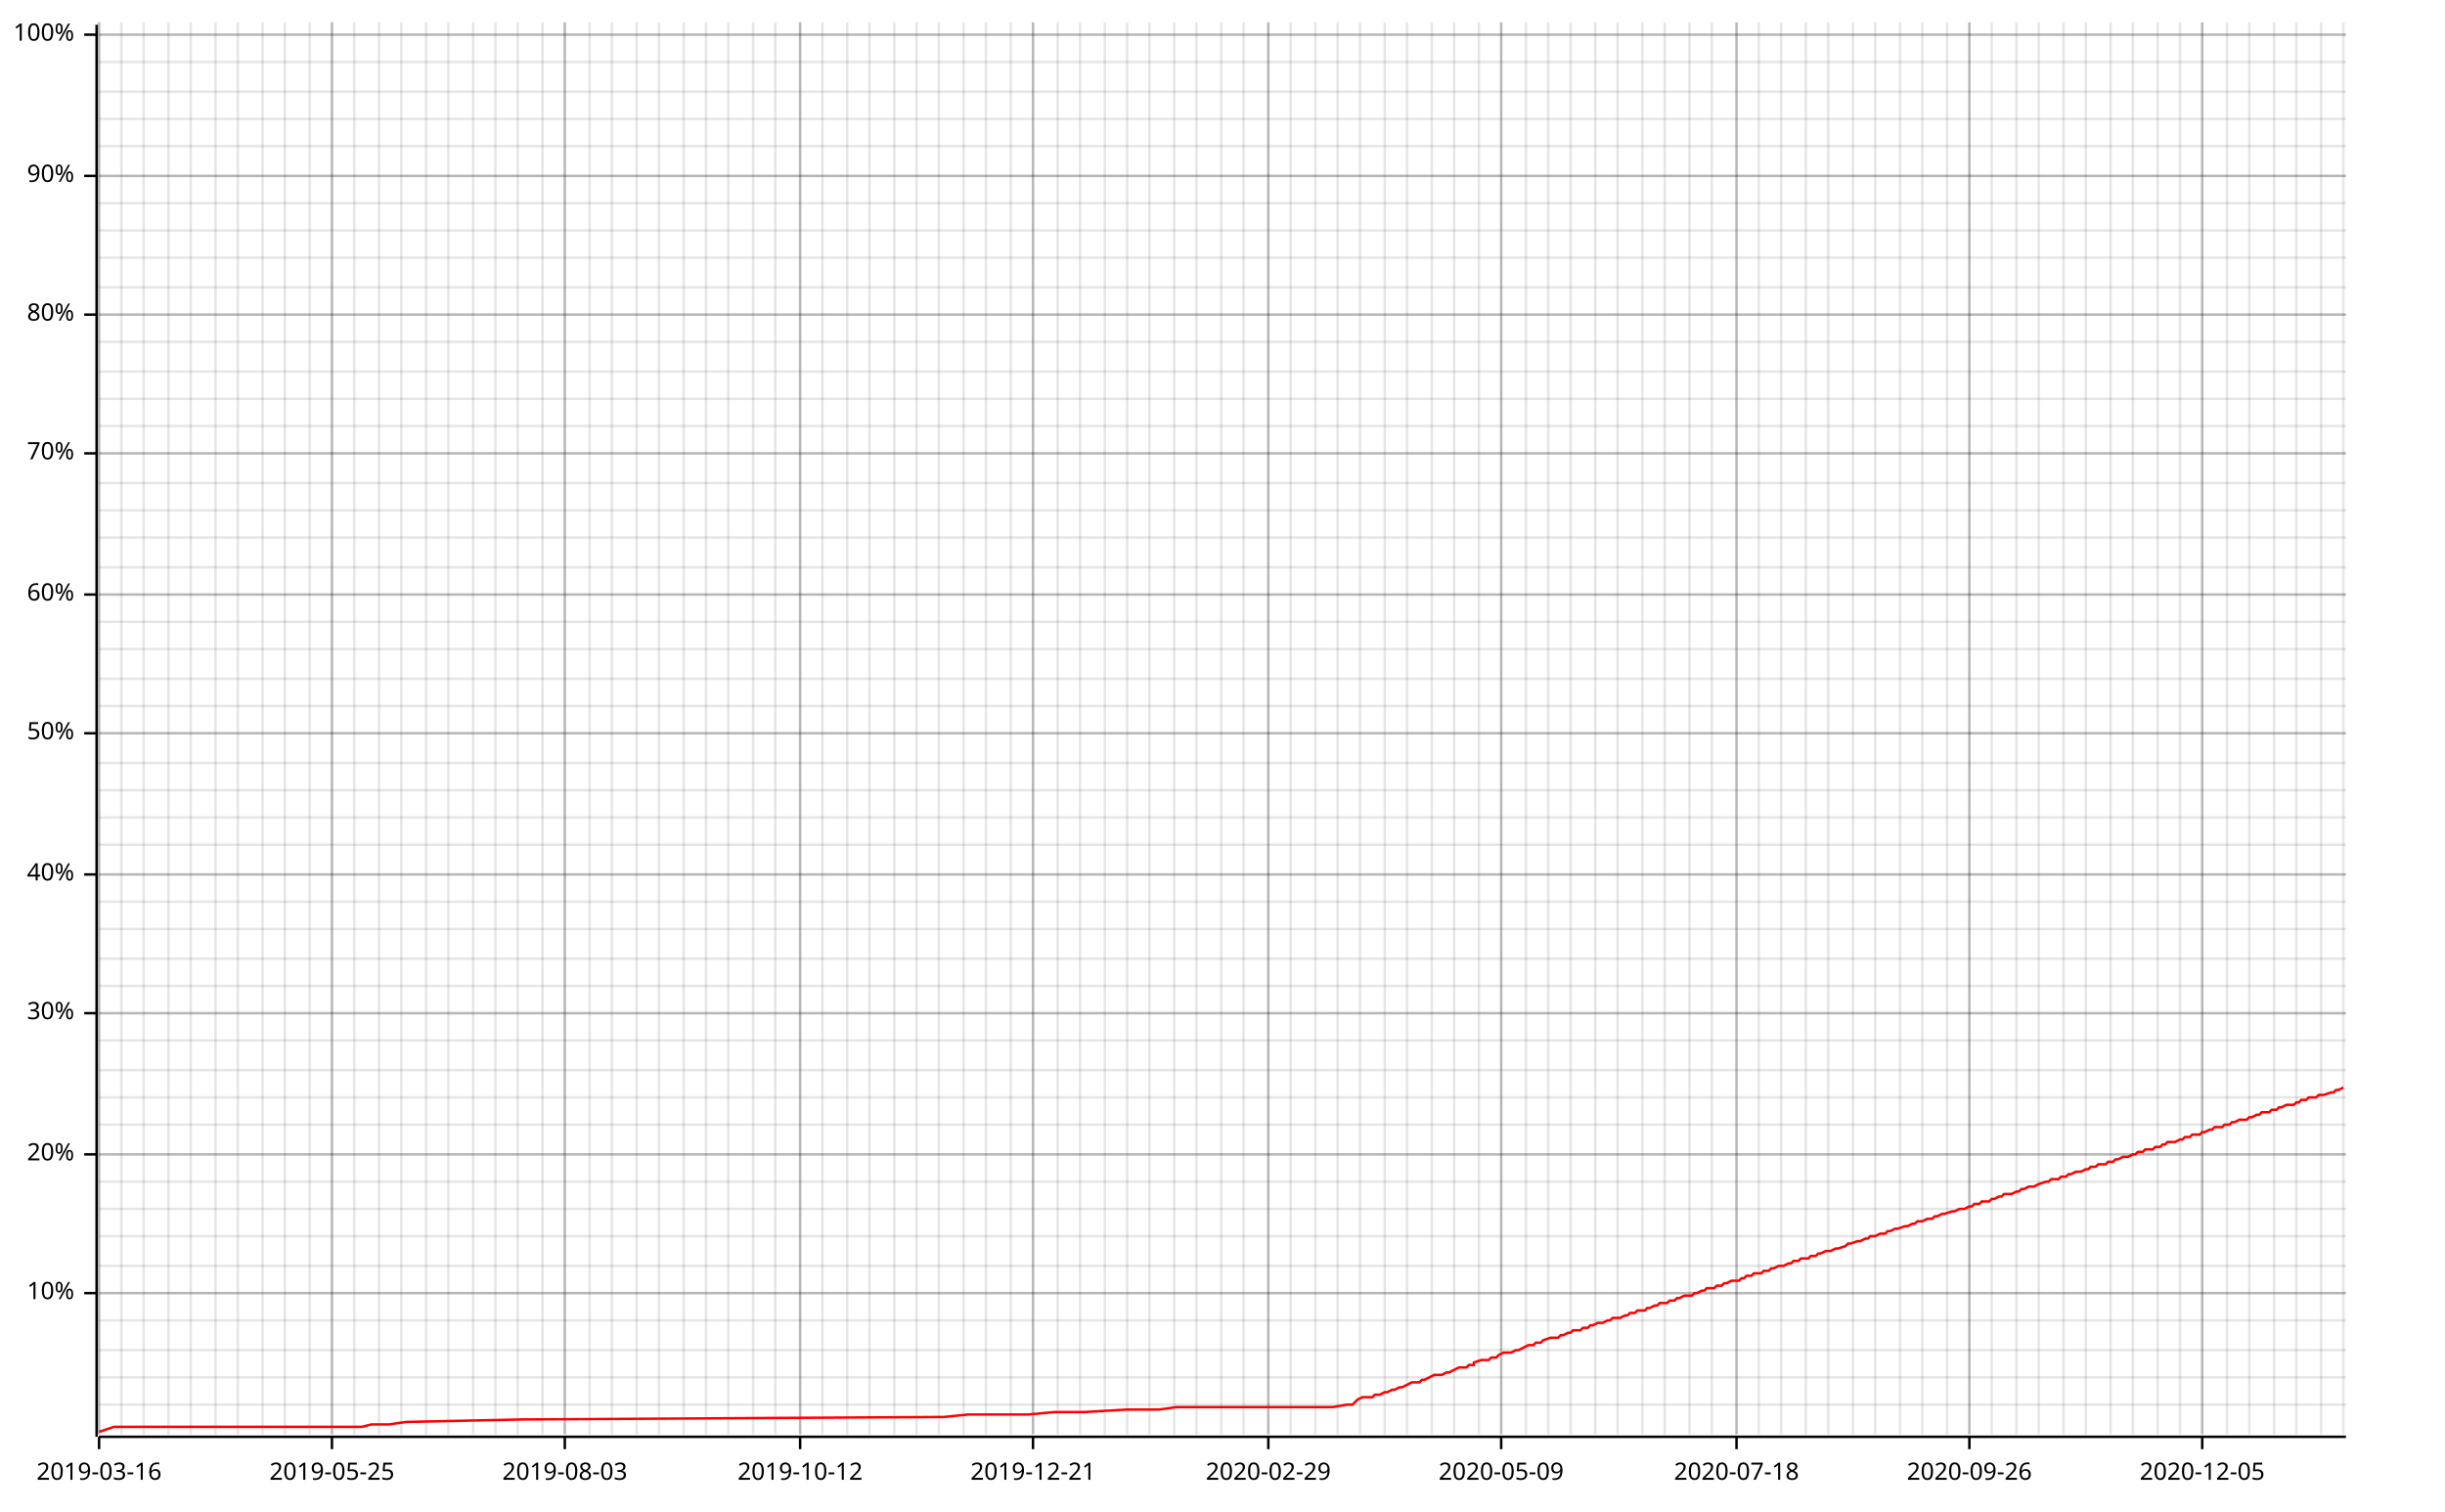
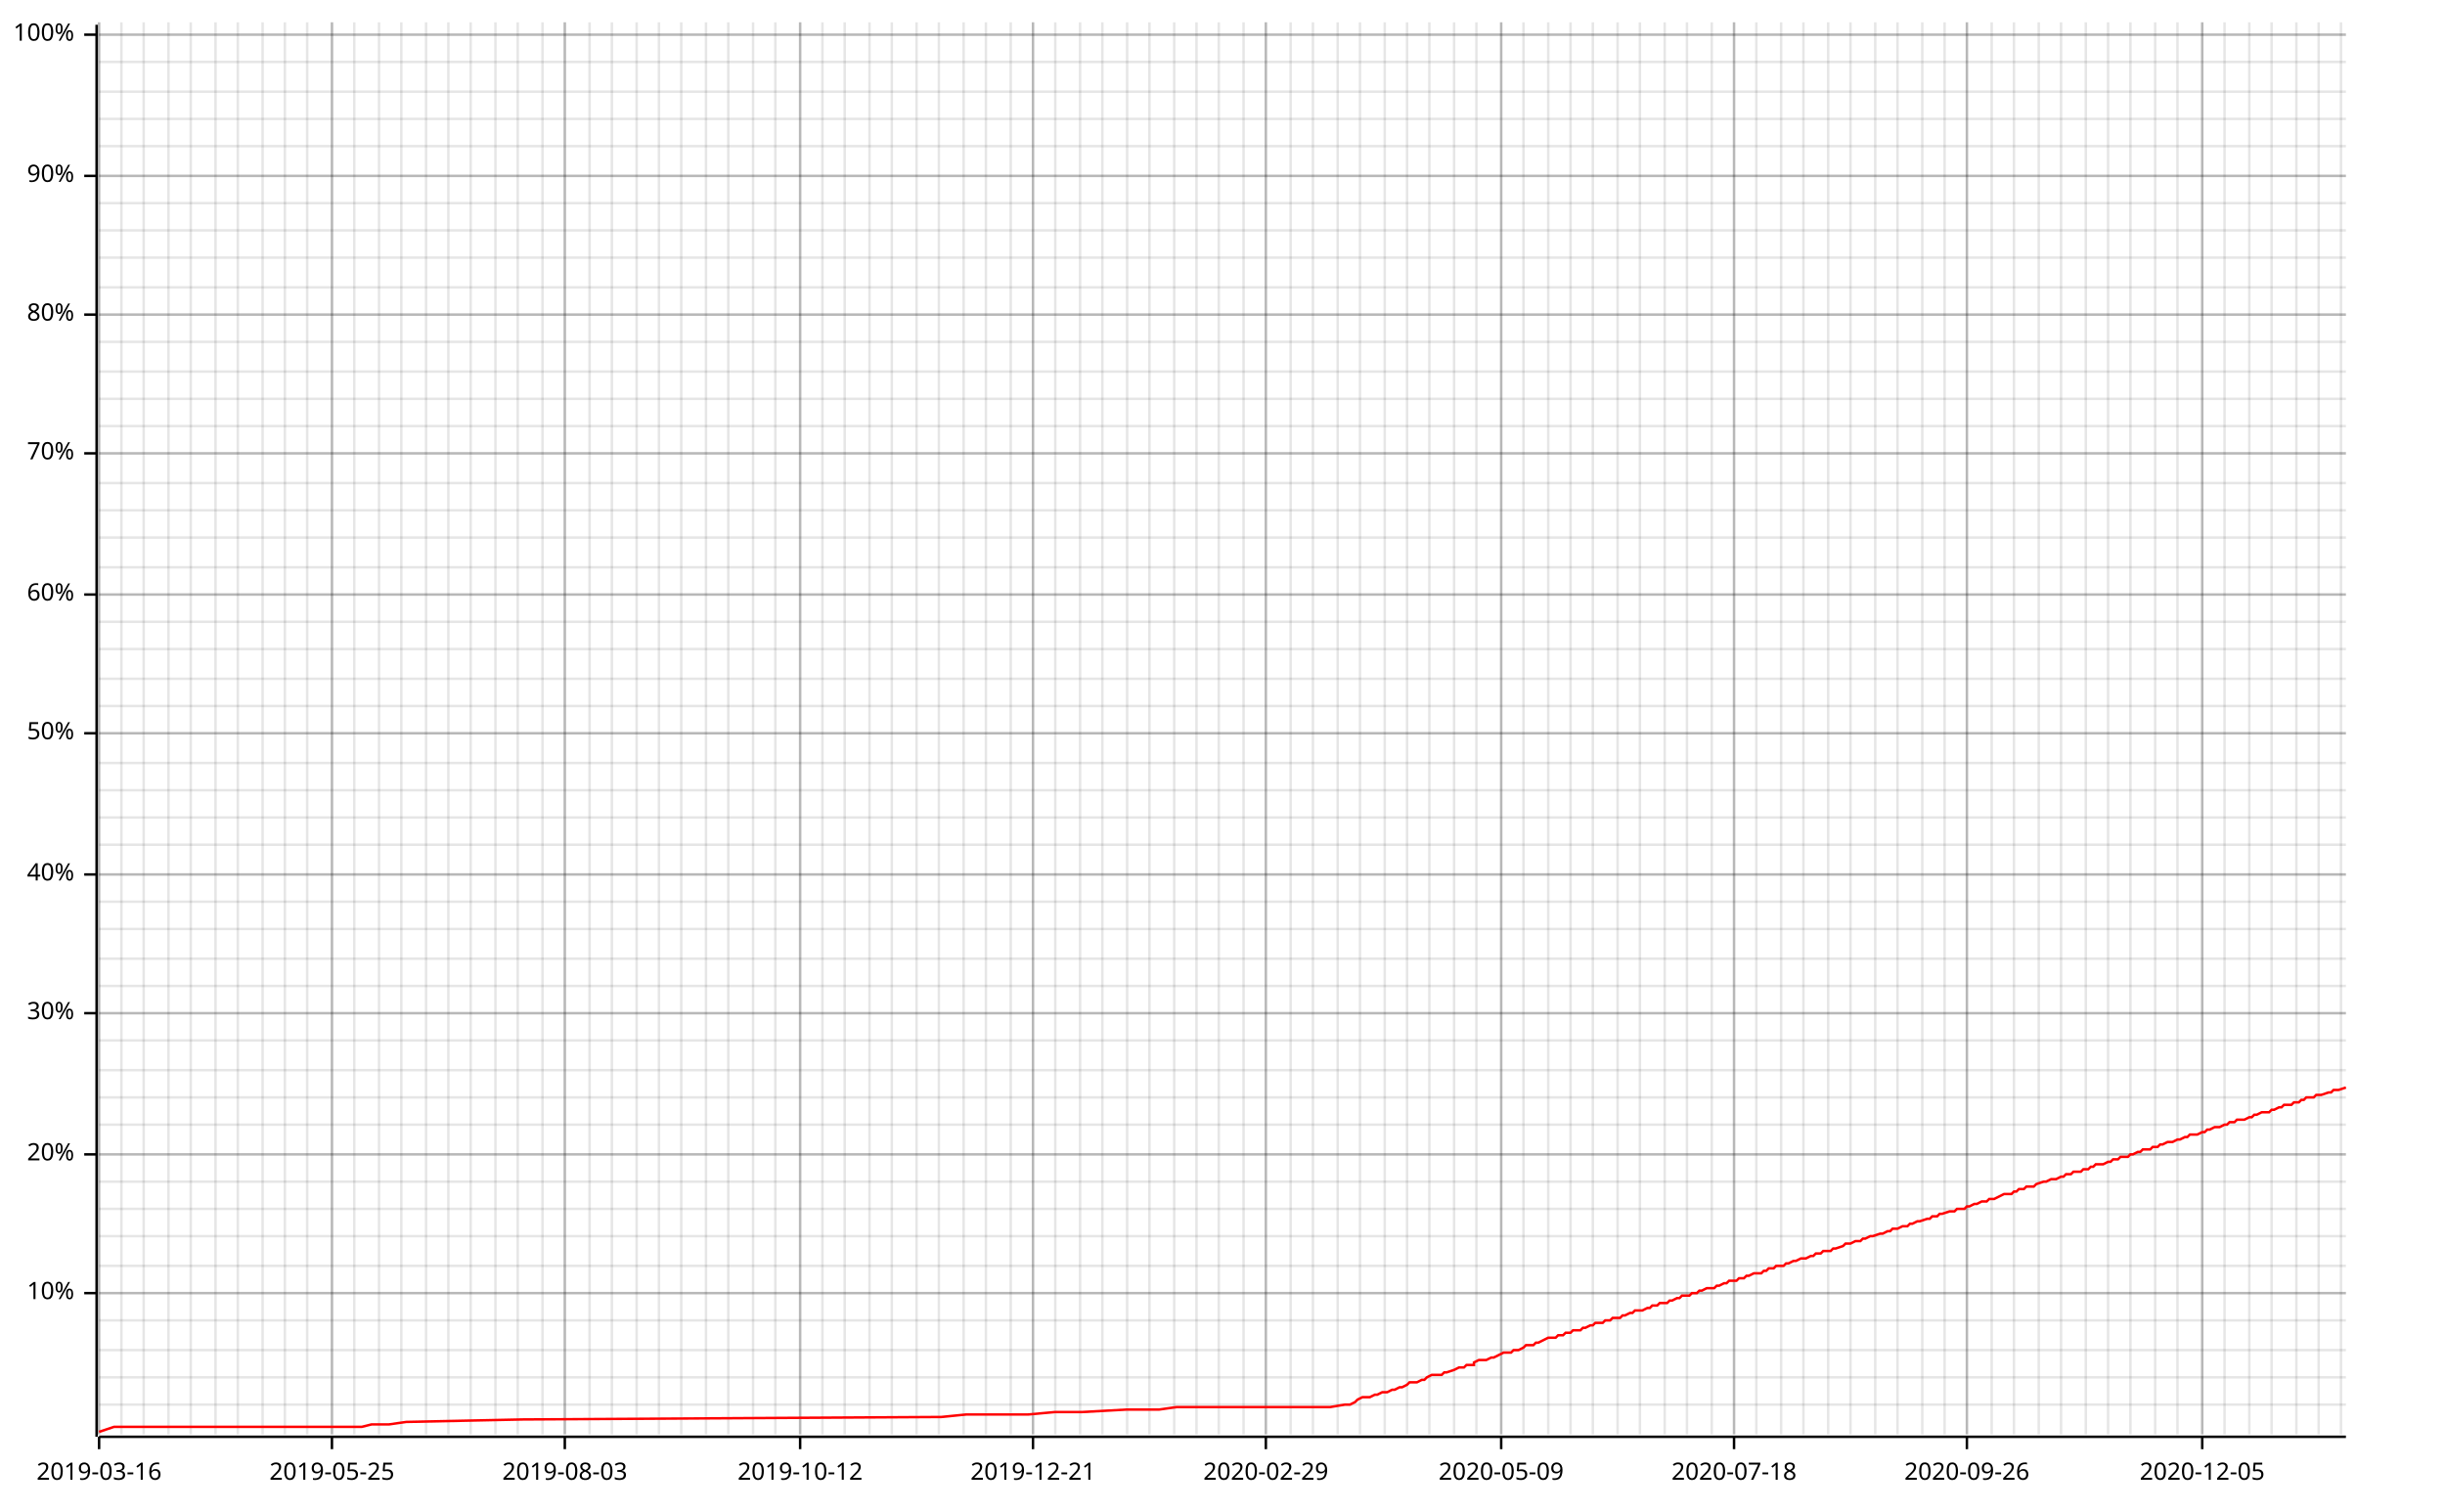
<svg xmlns="http://www.w3.org/2000/svg" width="987" height="610" viewBox="0 0 987 610">
  <line opacity="0.1" stroke="#000000" stroke-width="1" x1="40" y1="579" x2="40" y2="9" />
  <line opacity="0.1" stroke="#000000" stroke-width="1" x1="49" y1="579" x2="49" y2="9" />
  <line opacity="0.1" stroke="#000000" stroke-width="1" x1="58" y1="579" x2="58" y2="9" />
  <line opacity="0.1" stroke="#000000" stroke-width="1" x1="68" y1="579" x2="68" y2="9" />
  <line opacity="0.1" stroke="#000000" stroke-width="1" x1="77" y1="579" x2="77" y2="9" />
  <line opacity="0.1" stroke="#000000" stroke-width="1" x1="87" y1="579" x2="87" y2="9" />
  <line opacity="0.1" stroke="#000000" stroke-width="1" x1="96" y1="579" x2="96" y2="9" />
  <line opacity="0.1" stroke="#000000" stroke-width="1" x1="106" y1="579" x2="106" y2="9" />
  <line opacity="0.1" stroke="#000000" stroke-width="1" x1="115" y1="579" x2="115" y2="9" />
-   <line opacity="0.1" stroke="#000000" stroke-width="1" x1="125" y1="579" x2="125" y2="9" />
+   <line opacity="0.1" stroke="#000000" stroke-width="1" x1="124" y1="579" x2="124" y2="9" />
  <line opacity="0.1" stroke="#000000" stroke-width="1" x1="134" y1="579" x2="134" y2="9" />
  <line opacity="0.1" stroke="#000000" stroke-width="1" x1="143" y1="579" x2="143" y2="9" />
  <line opacity="0.1" stroke="#000000" stroke-width="1" x1="153" y1="579" x2="153" y2="9" />
  <line opacity="0.1" stroke="#000000" stroke-width="1" x1="162" y1="579" x2="162" y2="9" />
  <line opacity="0.1" stroke="#000000" stroke-width="1" x1="172" y1="579" x2="172" y2="9" />
  <line opacity="0.1" stroke="#000000" stroke-width="1" x1="181" y1="579" x2="181" y2="9" />
-   <line opacity="0.1" stroke="#000000" stroke-width="1" x1="191" y1="579" x2="191" y2="9" />
+   <line opacity="0.1" stroke="#000000" stroke-width="1" x1="190" y1="579" x2="190" y2="9" />
  <line opacity="0.1" stroke="#000000" stroke-width="1" x1="200" y1="579" x2="200" y2="9" />
  <line opacity="0.1" stroke="#000000" stroke-width="1" x1="209" y1="579" x2="209" y2="9" />
  <line opacity="0.1" stroke="#000000" stroke-width="1" x1="219" y1="579" x2="219" y2="9" />
  <line opacity="0.1" stroke="#000000" stroke-width="1" x1="228" y1="579" x2="228" y2="9" />
  <line opacity="0.1" stroke="#000000" stroke-width="1" x1="238" y1="579" x2="238" y2="9" />
  <line opacity="0.1" stroke="#000000" stroke-width="1" x1="247" y1="579" x2="247" y2="9" />
  <line opacity="0.1" stroke="#000000" stroke-width="1" x1="257" y1="579" x2="257" y2="9" />
  <line opacity="0.1" stroke="#000000" stroke-width="1" x1="266" y1="579" x2="266" y2="9" />
-   <line opacity="0.1" stroke="#000000" stroke-width="1" x1="276" y1="579" x2="276" y2="9" />
+   <line opacity="0.1" stroke="#000000" stroke-width="1" x1="275" y1="579" x2="275" y2="9" />
  <line opacity="0.1" stroke="#000000" stroke-width="1" x1="285" y1="579" x2="285" y2="9" />
  <line opacity="0.1" stroke="#000000" stroke-width="1" x1="294" y1="579" x2="294" y2="9" />
  <line opacity="0.1" stroke="#000000" stroke-width="1" x1="304" y1="579" x2="304" y2="9" />
  <line opacity="0.1" stroke="#000000" stroke-width="1" x1="313" y1="579" x2="313" y2="9" />
  <line opacity="0.1" stroke="#000000" stroke-width="1" x1="323" y1="579" x2="323" y2="9" />
  <line opacity="0.1" stroke="#000000" stroke-width="1" x1="332" y1="579" x2="332" y2="9" />
-   <line opacity="0.1" stroke="#000000" stroke-width="1" x1="342" y1="579" x2="342" y2="9" />
+   <line opacity="0.1" stroke="#000000" stroke-width="1" x1="341" y1="579" x2="341" y2="9" />
  <line opacity="0.1" stroke="#000000" stroke-width="1" x1="351" y1="579" x2="351" y2="9" />
-   <line opacity="0.1" stroke="#000000" stroke-width="1" x1="361" y1="579" x2="361" y2="9" />
+   <line opacity="0.1" stroke="#000000" stroke-width="1" x1="360" y1="579" x2="360" y2="9" />
  <line opacity="0.1" stroke="#000000" stroke-width="1" x1="370" y1="579" x2="370" y2="9" />
  <line opacity="0.1" stroke="#000000" stroke-width="1" x1="379" y1="579" x2="379" y2="9" />
  <line opacity="0.1" stroke="#000000" stroke-width="1" x1="389" y1="579" x2="389" y2="9" />
  <line opacity="0.1" stroke="#000000" stroke-width="1" x1="398" y1="579" x2="398" y2="9" />
  <line opacity="0.1" stroke="#000000" stroke-width="1" x1="408" y1="579" x2="408" y2="9" />
  <line opacity="0.1" stroke="#000000" stroke-width="1" x1="417" y1="579" x2="417" y2="9" />
-   <line opacity="0.1" stroke="#000000" stroke-width="1" x1="427" y1="579" x2="427" y2="9" />
+   <line opacity="0.1" stroke="#000000" stroke-width="1" x1="426" y1="579" x2="426" y2="9" />
  <line opacity="0.1" stroke="#000000" stroke-width="1" x1="436" y1="579" x2="436" y2="9" />
-   <line opacity="0.1" stroke="#000000" stroke-width="1" x1="446" y1="579" x2="446" y2="9" />
+   <line opacity="0.1" stroke="#000000" stroke-width="1" x1="445" y1="579" x2="445" y2="9" />
  <line opacity="0.1" stroke="#000000" stroke-width="1" x1="455" y1="579" x2="455" y2="9" />
  <line opacity="0.1" stroke="#000000" stroke-width="1" x1="464" y1="579" x2="464" y2="9" />
  <line opacity="0.1" stroke="#000000" stroke-width="1" x1="474" y1="579" x2="474" y2="9" />
  <line opacity="0.1" stroke="#000000" stroke-width="1" x1="483" y1="579" x2="483" y2="9" />
-   <line opacity="0.1" stroke="#000000" stroke-width="1" x1="493" y1="579" x2="493" y2="9" />
+   <line opacity="0.1" stroke="#000000" stroke-width="1" x1="492" y1="579" x2="492" y2="9" />
  <line opacity="0.1" stroke="#000000" stroke-width="1" x1="502" y1="579" x2="502" y2="9" />
-   <line opacity="0.1" stroke="#000000" stroke-width="1" x1="512" y1="579" x2="512" y2="9" />
+   <line opacity="0.1" stroke="#000000" stroke-width="1" x1="511" y1="579" x2="511" y2="9" />
  <line opacity="0.1" stroke="#000000" stroke-width="1" x1="521" y1="579" x2="521" y2="9" />
-   <line opacity="0.1" stroke="#000000" stroke-width="1" x1="531" y1="579" x2="531" y2="9" />
+   <line opacity="0.1" stroke="#000000" stroke-width="1" x1="530" y1="579" x2="530" y2="9" />
  <line opacity="0.1" stroke="#000000" stroke-width="1" x1="540" y1="579" x2="540" y2="9" />
  <line opacity="0.1" stroke="#000000" stroke-width="1" x1="549" y1="579" x2="549" y2="9" />
  <line opacity="0.1" stroke="#000000" stroke-width="1" x1="559" y1="579" x2="559" y2="9" />
  <line opacity="0.1" stroke="#000000" stroke-width="1" x1="568" y1="579" x2="568" y2="9" />
-   <line opacity="0.1" stroke="#000000" stroke-width="1" x1="578" y1="579" x2="578" y2="9" />
+   <line opacity="0.1" stroke="#000000" stroke-width="1" x1="577" y1="579" x2="577" y2="9" />
  <line opacity="0.1" stroke="#000000" stroke-width="1" x1="587" y1="579" x2="587" y2="9" />
-   <line opacity="0.1" stroke="#000000" stroke-width="1" x1="597" y1="579" x2="597" y2="9" />
+   <line opacity="0.1" stroke="#000000" stroke-width="1" x1="596" y1="579" x2="596" y2="9" />
  <line opacity="0.1" stroke="#000000" stroke-width="1" x1="606" y1="579" x2="606" y2="9" />
-   <line opacity="0.1" stroke="#000000" stroke-width="1" x1="616" y1="579" x2="616" y2="9" />
+   <line opacity="0.1" stroke="#000000" stroke-width="1" x1="615" y1="579" x2="615" y2="9" />
  <line opacity="0.1" stroke="#000000" stroke-width="1" x1="625" y1="579" x2="625" y2="9" />
  <line opacity="0.1" stroke="#000000" stroke-width="1" x1="634" y1="579" x2="634" y2="9" />
-   <line opacity="0.1" stroke="#000000" stroke-width="1" x1="644" y1="579" x2="644" y2="9" />
+   <line opacity="0.1" stroke="#000000" stroke-width="1" x1="643" y1="579" x2="643" y2="9" />
  <line opacity="0.1" stroke="#000000" stroke-width="1" x1="653" y1="579" x2="653" y2="9" />
-   <line opacity="0.1" stroke="#000000" stroke-width="1" x1="663" y1="579" x2="663" y2="9" />
+   <line opacity="0.1" stroke="#000000" stroke-width="1" x1="662" y1="579" x2="662" y2="9" />
  <line opacity="0.1" stroke="#000000" stroke-width="1" x1="672" y1="579" x2="672" y2="9" />
-   <line opacity="0.1" stroke="#000000" stroke-width="1" x1="682" y1="579" x2="682" y2="9" />
+   <line opacity="0.1" stroke="#000000" stroke-width="1" x1="681" y1="579" x2="681" y2="9" />
  <line opacity="0.1" stroke="#000000" stroke-width="1" x1="691" y1="579" x2="691" y2="9" />
-   <line opacity="0.1" stroke="#000000" stroke-width="1" x1="701" y1="579" x2="701" y2="9" />
-   <line opacity="0.1" stroke="#000000" stroke-width="1" x1="710" y1="579" x2="710" y2="9" />
+   <line opacity="0.1" stroke="#000000" stroke-width="1" x1="700" y1="579" x2="700" y2="9" />
+   <line opacity="0.1" stroke="#000000" stroke-width="1" x1="709" y1="579" x2="709" y2="9" />
  <line opacity="0.1" stroke="#000000" stroke-width="1" x1="719" y1="579" x2="719" y2="9" />
-   <line opacity="0.1" stroke="#000000" stroke-width="1" x1="729" y1="579" x2="729" y2="9" />
+   <line opacity="0.1" stroke="#000000" stroke-width="1" x1="728" y1="579" x2="728" y2="9" />
  <line opacity="0.1" stroke="#000000" stroke-width="1" x1="738" y1="579" x2="738" y2="9" />
-   <line opacity="0.1" stroke="#000000" stroke-width="1" x1="748" y1="579" x2="748" y2="9" />
+   <line opacity="0.1" stroke="#000000" stroke-width="1" x1="747" y1="579" x2="747" y2="9" />
  <line opacity="0.1" stroke="#000000" stroke-width="1" x1="757" y1="579" x2="757" y2="9" />
-   <line opacity="0.1" stroke="#000000" stroke-width="1" x1="767" y1="579" x2="767" y2="9" />
+   <line opacity="0.1" stroke="#000000" stroke-width="1" x1="766" y1="579" x2="766" y2="9" />
  <line opacity="0.1" stroke="#000000" stroke-width="1" x1="776" y1="579" x2="776" y2="9" />
-   <line opacity="0.1" stroke="#000000" stroke-width="1" x1="786" y1="579" x2="786" y2="9" />
-   <line opacity="0.1" stroke="#000000" stroke-width="1" x1="795" y1="579" x2="795" y2="9" />
+   <line opacity="0.1" stroke="#000000" stroke-width="1" x1="785" y1="579" x2="785" y2="9" />
+   <line opacity="0.1" stroke="#000000" stroke-width="1" x1="794" y1="579" x2="794" y2="9" />
  <line opacity="0.1" stroke="#000000" stroke-width="1" x1="804" y1="579" x2="804" y2="9" />
-   <line opacity="0.1" stroke="#000000" stroke-width="1" x1="814" y1="579" x2="814" y2="9" />
+   <line opacity="0.1" stroke="#000000" stroke-width="1" x1="813" y1="579" x2="813" y2="9" />
  <line opacity="0.1" stroke="#000000" stroke-width="1" x1="823" y1="579" x2="823" y2="9" />
-   <line opacity="0.1" stroke="#000000" stroke-width="1" x1="833" y1="579" x2="833" y2="9" />
+   <line opacity="0.1" stroke="#000000" stroke-width="1" x1="832" y1="579" x2="832" y2="9" />
  <line opacity="0.1" stroke="#000000" stroke-width="1" x1="842" y1="579" x2="842" y2="9" />
-   <line opacity="0.1" stroke="#000000" stroke-width="1" x1="852" y1="579" x2="852" y2="9" />
-   <line opacity="0.1" stroke="#000000" stroke-width="1" x1="861" y1="579" x2="861" y2="9" />
-   <line opacity="0.1" stroke="#000000" stroke-width="1" x1="871" y1="579" x2="871" y2="9" />
-   <line opacity="0.1" stroke="#000000" stroke-width="1" x1="880" y1="579" x2="880" y2="9" />
+   <line opacity="0.1" stroke="#000000" stroke-width="1" x1="851" y1="579" x2="851" y2="9" />
+   <line opacity="0.1" stroke="#000000" stroke-width="1" x1="860" y1="579" x2="860" y2="9" />
+   <line opacity="0.1" stroke="#000000" stroke-width="1" x1="870" y1="579" x2="870" y2="9" />
+   <line opacity="0.1" stroke="#000000" stroke-width="1" x1="879" y1="579" x2="879" y2="9" />
  <line opacity="0.1" stroke="#000000" stroke-width="1" x1="889" y1="579" x2="889" y2="9" />
-   <line opacity="0.1" stroke="#000000" stroke-width="1" x1="899" y1="579" x2="899" y2="9" />
+   <line opacity="0.1" stroke="#000000" stroke-width="1" x1="898" y1="579" x2="898" y2="9" />
  <line opacity="0.1" stroke="#000000" stroke-width="1" x1="908" y1="579" x2="908" y2="9" />
-   <line opacity="0.1" stroke="#000000" stroke-width="1" x1="918" y1="579" x2="918" y2="9" />
+   <line opacity="0.1" stroke="#000000" stroke-width="1" x1="917" y1="579" x2="917" y2="9" />
  <line opacity="0.1" stroke="#000000" stroke-width="1" x1="927" y1="579" x2="927" y2="9" />
-   <line opacity="0.1" stroke="#000000" stroke-width="1" x1="937" y1="579" x2="937" y2="9" />
-   <line opacity="0.1" stroke="#000000" stroke-width="1" x1="946" y1="579" x2="946" y2="9" />
+   <line opacity="0.1" stroke="#000000" stroke-width="1" x1="936" y1="579" x2="936" y2="9" />
+   <line opacity="0.1" stroke="#000000" stroke-width="1" x1="945" y1="579" x2="945" y2="9" />
  <line opacity="0.1" stroke="#000000" stroke-width="1" x1="40" y1="567" x2="947" y2="567" />
  <line opacity="0.1" stroke="#000000" stroke-width="1" x1="40" y1="556" x2="947" y2="556" />
  <line opacity="0.1" stroke="#000000" stroke-width="1" x1="40" y1="545" x2="947" y2="545" />
  <line opacity="0.1" stroke="#000000" stroke-width="1" x1="40" y1="533" x2="947" y2="533" />
  <line opacity="0.1" stroke="#000000" stroke-width="1" x1="40" y1="522" x2="947" y2="522" />
  <line opacity="0.1" stroke="#000000" stroke-width="1" x1="40" y1="511" x2="947" y2="511" />
  <line opacity="0.1" stroke="#000000" stroke-width="1" x1="40" y1="499" x2="947" y2="499" />
  <line opacity="0.1" stroke="#000000" stroke-width="1" x1="40" y1="488" x2="947" y2="488" />
  <line opacity="0.1" stroke="#000000" stroke-width="1" x1="40" y1="477" x2="947" y2="477" />
  <line opacity="0.1" stroke="#000000" stroke-width="1" x1="40" y1="466" x2="947" y2="466" />
  <line opacity="0.1" stroke="#000000" stroke-width="1" x1="40" y1="454" x2="947" y2="454" />
  <line opacity="0.1" stroke="#000000" stroke-width="1" x1="40" y1="443" x2="947" y2="443" />
  <line opacity="0.1" stroke="#000000" stroke-width="1" x1="40" y1="432" x2="947" y2="432" />
  <line opacity="0.1" stroke="#000000" stroke-width="1" x1="40" y1="420" x2="947" y2="420" />
  <line opacity="0.1" stroke="#000000" stroke-width="1" x1="40" y1="409" x2="947" y2="409" />
  <line opacity="0.1" stroke="#000000" stroke-width="1" x1="40" y1="398" x2="947" y2="398" />
  <line opacity="0.1" stroke="#000000" stroke-width="1" x1="40" y1="387" x2="947" y2="387" />
  <line opacity="0.1" stroke="#000000" stroke-width="1" x1="40" y1="375" x2="947" y2="375" />
  <line opacity="0.1" stroke="#000000" stroke-width="1" x1="40" y1="364" x2="947" y2="364" />
  <line opacity="0.1" stroke="#000000" stroke-width="1" x1="40" y1="353" x2="947" y2="353" />
  <line opacity="0.1" stroke="#000000" stroke-width="1" x1="40" y1="341" x2="947" y2="341" />
  <line opacity="0.1" stroke="#000000" stroke-width="1" x1="40" y1="330" x2="947" y2="330" />
  <line opacity="0.1" stroke="#000000" stroke-width="1" x1="40" y1="319" x2="947" y2="319" />
  <line opacity="0.1" stroke="#000000" stroke-width="1" x1="40" y1="308" x2="947" y2="308" />
  <line opacity="0.1" stroke="#000000" stroke-width="1" x1="40" y1="296" x2="947" y2="296" />
  <line opacity="0.1" stroke="#000000" stroke-width="1" x1="40" y1="285" x2="947" y2="285" />
  <line opacity="0.1" stroke="#000000" stroke-width="1" x1="40" y1="274" x2="947" y2="274" />
  <line opacity="0.1" stroke="#000000" stroke-width="1" x1="40" y1="262" x2="947" y2="262" />
  <line opacity="0.1" stroke="#000000" stroke-width="1" x1="40" y1="251" x2="947" y2="251" />
  <line opacity="0.1" stroke="#000000" stroke-width="1" x1="40" y1="240" x2="947" y2="240" />
  <line opacity="0.1" stroke="#000000" stroke-width="1" x1="40" y1="229" x2="947" y2="229" />
  <line opacity="0.1" stroke="#000000" stroke-width="1" x1="40" y1="217" x2="947" y2="217" />
  <line opacity="0.1" stroke="#000000" stroke-width="1" x1="40" y1="206" x2="947" y2="206" />
  <line opacity="0.1" stroke="#000000" stroke-width="1" x1="40" y1="195" x2="947" y2="195" />
  <line opacity="0.1" stroke="#000000" stroke-width="1" x1="40" y1="183" x2="947" y2="183" />
  <line opacity="0.1" stroke="#000000" stroke-width="1" x1="40" y1="172" x2="947" y2="172" />
  <line opacity="0.1" stroke="#000000" stroke-width="1" x1="40" y1="161" x2="947" y2="161" />
  <line opacity="0.1" stroke="#000000" stroke-width="1" x1="40" y1="150" x2="947" y2="150" />
  <line opacity="0.1" stroke="#000000" stroke-width="1" x1="40" y1="138" x2="947" y2="138" />
  <line opacity="0.1" stroke="#000000" stroke-width="1" x1="40" y1="127" x2="947" y2="127" />
  <line opacity="0.1" stroke="#000000" stroke-width="1" x1="40" y1="116" x2="947" y2="116" />
  <line opacity="0.1" stroke="#000000" stroke-width="1" x1="40" y1="104" x2="947" y2="104" />
  <line opacity="0.1" stroke="#000000" stroke-width="1" x1="40" y1="93" x2="947" y2="93" />
  <line opacity="0.1" stroke="#000000" stroke-width="1" x1="40" y1="82" x2="947" y2="82" />
  <line opacity="0.1" stroke="#000000" stroke-width="1" x1="40" y1="71" x2="947" y2="71" />
  <line opacity="0.1" stroke="#000000" stroke-width="1" x1="40" y1="59" x2="947" y2="59" />
  <line opacity="0.1" stroke="#000000" stroke-width="1" x1="40" y1="48" x2="947" y2="48" />
  <line opacity="0.1" stroke="#000000" stroke-width="1" x1="40" y1="37" x2="947" y2="37" />
  <line opacity="0.1" stroke="#000000" stroke-width="1" x1="40" y1="25" x2="947" y2="25" />
  <line opacity="0.1" stroke="#000000" stroke-width="1" x1="40" y1="14" x2="947" y2="14" />
  <line opacity="0.2" stroke="#000000" stroke-width="1" x1="40" y1="579" x2="40" y2="9" />
  <line opacity="0.2" stroke="#000000" stroke-width="1" x1="134" y1="579" x2="134" y2="9" />
  <line opacity="0.2" stroke="#000000" stroke-width="1" x1="228" y1="579" x2="228" y2="9" />
  <line opacity="0.2" stroke="#000000" stroke-width="1" x1="323" y1="579" x2="323" y2="9" />
  <line opacity="0.2" stroke="#000000" stroke-width="1" x1="417" y1="579" x2="417" y2="9" />
-   <line opacity="0.2" stroke="#000000" stroke-width="1" x1="512" y1="579" x2="512" y2="9" />
+   <line opacity="0.2" stroke="#000000" stroke-width="1" x1="511" y1="579" x2="511" y2="9" />
  <line opacity="0.2" stroke="#000000" stroke-width="1" x1="606" y1="579" x2="606" y2="9" />
-   <line opacity="0.2" stroke="#000000" stroke-width="1" x1="701" y1="579" x2="701" y2="9" />
-   <line opacity="0.2" stroke="#000000" stroke-width="1" x1="795" y1="579" x2="795" y2="9" />
+   <line opacity="0.2" stroke="#000000" stroke-width="1" x1="700" y1="579" x2="700" y2="9" />
+   <line opacity="0.2" stroke="#000000" stroke-width="1" x1="794" y1="579" x2="794" y2="9" />
  <line opacity="0.2" stroke="#000000" stroke-width="1" x1="889" y1="579" x2="889" y2="9" />
  <line opacity="0.2" stroke="#000000" stroke-width="1" x1="40" y1="522" x2="947" y2="522" />
  <line opacity="0.2" stroke="#000000" stroke-width="1" x1="40" y1="466" x2="947" y2="466" />
  <line opacity="0.2" stroke="#000000" stroke-width="1" x1="40" y1="409" x2="947" y2="409" />
  <line opacity="0.2" stroke="#000000" stroke-width="1" x1="40" y1="353" x2="947" y2="353" />
  <line opacity="0.2" stroke="#000000" stroke-width="1" x1="40" y1="296" x2="947" y2="296" />
  <line opacity="0.2" stroke="#000000" stroke-width="1" x1="40" y1="240" x2="947" y2="240" />
  <line opacity="0.2" stroke="#000000" stroke-width="1" x1="40" y1="183" x2="947" y2="183" />
  <line opacity="0.2" stroke="#000000" stroke-width="1" x1="40" y1="127" x2="947" y2="127" />
  <line opacity="0.2" stroke="#000000" stroke-width="1" x1="40" y1="71" x2="947" y2="71" />
  <line opacity="0.2" stroke="#000000" stroke-width="1" x1="40" y1="14" x2="947" y2="14" />
  <polyline fill="none" opacity="1" stroke="#000000" stroke-width="1" points="39,10 39,580 " />
  <text x="30" y="522" dy="0.5ex" text-anchor="end" font-family="sans-serif" font-size="9.677" opacity="1" fill="#000000">
10%
</text>
  <polyline fill="none" opacity="1" stroke="#000000" stroke-width="1" points="34,522 39,522 " />
  <text x="30" y="466" dy="0.5ex" text-anchor="end" font-family="sans-serif" font-size="9.677" opacity="1" fill="#000000">
20%
</text>
  <polyline fill="none" opacity="1" stroke="#000000" stroke-width="1" points="34,466 39,466 " />
  <text x="30" y="409" dy="0.5ex" text-anchor="end" font-family="sans-serif" font-size="9.677" opacity="1" fill="#000000">
30%
</text>
  <polyline fill="none" opacity="1" stroke="#000000" stroke-width="1" points="34,409 39,409 " />
  <text x="30" y="353" dy="0.5ex" text-anchor="end" font-family="sans-serif" font-size="9.677" opacity="1" fill="#000000">
40%
</text>
  <polyline fill="none" opacity="1" stroke="#000000" stroke-width="1" points="34,353 39,353 " />
  <text x="30" y="296" dy="0.5ex" text-anchor="end" font-family="sans-serif" font-size="9.677" opacity="1" fill="#000000">
50%
</text>
  <polyline fill="none" opacity="1" stroke="#000000" stroke-width="1" points="34,296 39,296 " />
  <text x="30" y="240" dy="0.5ex" text-anchor="end" font-family="sans-serif" font-size="9.677" opacity="1" fill="#000000">
60%
</text>
  <polyline fill="none" opacity="1" stroke="#000000" stroke-width="1" points="34,240 39,240 " />
  <text x="30" y="183" dy="0.5ex" text-anchor="end" font-family="sans-serif" font-size="9.677" opacity="1" fill="#000000">
70%
</text>
  <polyline fill="none" opacity="1" stroke="#000000" stroke-width="1" points="34,183 39,183 " />
  <text x="30" y="127" dy="0.5ex" text-anchor="end" font-family="sans-serif" font-size="9.677" opacity="1" fill="#000000">
80%
</text>
  <polyline fill="none" opacity="1" stroke="#000000" stroke-width="1" points="34,127 39,127 " />
  <text x="30" y="71" dy="0.5ex" text-anchor="end" font-family="sans-serif" font-size="9.677" opacity="1" fill="#000000">
90%
</text>
  <polyline fill="none" opacity="1" stroke="#000000" stroke-width="1" points="34,71 39,71 " />
  <text x="30" y="14" dy="0.5ex" text-anchor="end" font-family="sans-serif" font-size="9.677" opacity="1" fill="#000000">
100%
</text>
  <polyline fill="none" opacity="1" stroke="#000000" stroke-width="1" points="34,14 39,14 " />
  <polyline fill="none" opacity="1" stroke="#000000" stroke-width="1" points="40,580 947,580 " />
  <text x="40" y="590" dy="0.76em" text-anchor="middle" font-family="sans-serif" font-size="9.677" opacity="1" fill="#000000">
2019-03-16
</text>
  <polyline fill="none" opacity="1" stroke="#000000" stroke-width="1" points="40,580 40,585 " />
  <text x="134" y="590" dy="0.76em" text-anchor="middle" font-family="sans-serif" font-size="9.677" opacity="1" fill="#000000">
2019-05-25
</text>
  <polyline fill="none" opacity="1" stroke="#000000" stroke-width="1" points="134,580 134,585 " />
  <text x="228" y="590" dy="0.76em" text-anchor="middle" font-family="sans-serif" font-size="9.677" opacity="1" fill="#000000">
2019-08-03
</text>
  <polyline fill="none" opacity="1" stroke="#000000" stroke-width="1" points="228,580 228,585 " />
  <text x="323" y="590" dy="0.76em" text-anchor="middle" font-family="sans-serif" font-size="9.677" opacity="1" fill="#000000">
2019-10-12
</text>
  <polyline fill="none" opacity="1" stroke="#000000" stroke-width="1" points="323,580 323,585 " />
  <text x="417" y="590" dy="0.76em" text-anchor="middle" font-family="sans-serif" font-size="9.677" opacity="1" fill="#000000">
2019-12-21
</text>
  <polyline fill="none" opacity="1" stroke="#000000" stroke-width="1" points="417,580 417,585 " />
-   <text x="512" y="590" dy="0.76em" text-anchor="middle" font-family="sans-serif" font-size="9.677" opacity="1" fill="#000000">
+   <text x="511" y="590" dy="0.76em" text-anchor="middle" font-family="sans-serif" font-size="9.677" opacity="1" fill="#000000">
2020-02-29
</text>
-   <polyline fill="none" opacity="1" stroke="#000000" stroke-width="1" points="512,580 512,585 " />
+   <polyline fill="none" opacity="1" stroke="#000000" stroke-width="1" points="511,580 511,585 " />
  <text x="606" y="590" dy="0.76em" text-anchor="middle" font-family="sans-serif" font-size="9.677" opacity="1" fill="#000000">
2020-05-09
</text>
  <polyline fill="none" opacity="1" stroke="#000000" stroke-width="1" points="606,580 606,585 " />
-   <text x="701" y="590" dy="0.76em" text-anchor="middle" font-family="sans-serif" font-size="9.677" opacity="1" fill="#000000">
+   <text x="700" y="590" dy="0.76em" text-anchor="middle" font-family="sans-serif" font-size="9.677" opacity="1" fill="#000000">
2020-07-18
</text>
-   <polyline fill="none" opacity="1" stroke="#000000" stroke-width="1" points="701,580 701,585 " />
-   <text x="795" y="590" dy="0.76em" text-anchor="middle" font-family="sans-serif" font-size="9.677" opacity="1" fill="#000000">
+   <polyline fill="none" opacity="1" stroke="#000000" stroke-width="1" points="700,580 700,585 " />
+   <text x="794" y="590" dy="0.76em" text-anchor="middle" font-family="sans-serif" font-size="9.677" opacity="1" fill="#000000">
2020-09-26
</text>
-   <polyline fill="none" opacity="1" stroke="#000000" stroke-width="1" points="795,580 795,585 " />
+   <polyline fill="none" opacity="1" stroke="#000000" stroke-width="1" points="794,580 794,585 " />
  <text x="889" y="590" dy="0.76em" text-anchor="middle" font-family="sans-serif" font-size="9.677" opacity="1" fill="#000000">
2020-12-05
</text>
  <polyline fill="none" opacity="1" stroke="#000000" stroke-width="1" points="889,580 889,585 " />
-   <polyline fill="none" opacity="1" stroke="#FF0000" stroke-width="1" points="40,578 40,578 46,576 47,576 146,576 150,575 151,575 155,575 157,575 164,574 211,573 211,573 381,572 391,571 415,571 426,570 437,570 438,570 455,569 468,569 475,568 535,568 536,568 538,568 544,567 545,567 546,567 547,566 548,565 550,564 553,564 554,564 555,563 557,563 559,562 560,562 562,561 563,561 565,560 566,560 568,559 570,558 570,558 571,558 573,558 574,557 575,557 577,556 579,555 581,555 582,555 584,554 585,554 587,553 587,553 589,552 590,552 592,552 593,551 595,551 595,550 598,549 599,549 601,549 602,548 604,548 605,547 607,546 609,546 610,546 612,545 613,545 615,544 617,543 618,543 619,543 620,542 622,542 623,541 626,540 627,540 629,540 630,539 631,539 633,538 634,538 635,537 637,537 638,537 639,536 641,536 642,535 643,535 645,534 647,534 649,533 650,533 651,532 653,532 654,532 656,531 657,531 658,530 660,530 661,529 663,529 664,529 665,528 666,528 668,527 669,527 670,526 672,526 673,526 674,525 676,525 677,524 678,524 680,523 681,523 683,523 684,522 685,522 687,521 688,521 689,520 691,520 692,520 693,519 695,519 696,518 697,518 699,517 700,517 702,517 703,516 704,516 705,515 707,515 708,514 710,514 711,514 712,513 714,513 715,512 716,512 718,511 719,511 720,511 722,510 723,510 724,509 726,509 727,508 729,508 730,508 731,507 733,507 734,506 735,506 737,505 738,505 739,505 741,504 742,504 745,503 746,502 747,502 750,501 751,501 753,500 754,500 755,499 757,499 759,498 761,498 762,497 763,497 765,496 766,496 769,495 770,495 772,494 773,494 774,493 776,493 778,492 780,492 781,491 782,491 784,490 785,490 788,489 789,489 791,488 792,488 793,488 795,487 796,487 797,486 799,486 800,485 803,485 804,484 805,484 807,483 808,483 809,482 811,482 812,482 814,481 815,481 816,480 817,480 819,479 820,479 821,479 823,478 826,477 827,477 828,476 830,476 831,476 832,475 834,475 835,474 836,474 838,473 839,473 840,473 842,472 843,472 844,471 846,471 847,470 848,470 850,470 851,469 853,469 854,468 855,468 857,467 858,467 859,467 861,466 862,466 863,465 865,465 866,464 867,464 869,464 870,463 872,463 873,462 874,462 875,461 877,461 878,461 880,460 881,460 882,459 884,459 885,458 886,458 888,458 889,457 890,457 892,456 893,456 894,455 896,455 897,455 898,454 900,454 901,453 902,453 904,452 905,452 907,452 908,451 909,451 911,450 912,450 913,449 915,449 916,449 917,448 919,448 920,447 921,447 923,446 924,446 926,446 927,445 928,445 929,444 931,444 932,443 933,443 935,443 936,442 938,442 941,441 942,441 943,440 944,440 946,439 " />
+   <polyline fill="none" opacity="1" stroke="#FF0000" stroke-width="1" points="40,578 40,578 46,576 47,576 146,576 150,575 151,575 154,575 157,575 164,574 211,573 211,573 380,572 390,571 415,571 426,570 437,570 437,570 455,569 468,569 475,568 534,568 536,568 537,568 543,567 545,567 545,567 547,566 548,565 550,564 552,564 553,564 555,563 556,563 558,562 560,562 562,561 563,561 565,560 566,560 568,559 569,558 570,558 571,558 572,558 574,557 575,557 576,556 578,555 580,555 582,555 583,554 584,554 587,553 587,553 589,552 590,552 591,552 592,551 595,551 595,550 597,549 599,549 600,549 602,548 603,548 605,547 607,546 609,546 610,546 611,545 613,545 615,544 616,543 617,543 619,543 620,542 621,542 623,541 625,540 627,540 628,540 629,539 631,539 632,538 634,538 635,537 636,537 638,537 639,536 640,536 642,535 643,535 644,534 647,534 648,533 650,533 651,532 652,532 654,532 655,531 656,531 658,530 659,530 660,529 662,529 663,529 665,528 666,528 667,527 669,527 670,526 671,526 673,526 674,525 675,525 677,524 678,524 679,523 681,523 682,523 683,522 685,522 686,521 687,521 689,520 690,520 692,520 693,519 694,519 696,518 697,518 698,517 700,517 701,517 702,516 704,516 705,515 706,515 708,514 709,514 711,514 712,513 713,513 714,512 716,512 717,511 718,511 720,511 721,510 722,510 724,509 725,509 727,508 728,508 729,508 731,507 732,507 733,506 735,506 736,505 738,505 739,505 740,504 741,504 744,503 745,502 747,502 749,501 751,501 752,500 753,500 755,499 756,499 759,498 760,498 762,497 763,497 764,496 766,496 768,495 770,495 771,494 772,494 774,493 775,493 778,492 779,492 780,491 782,491 783,490 784,490 787,489 789,489 790,488 791,488 793,488 794,487 795,487 797,486 798,486 800,485 802,485 803,484 805,484 807,483 807,483 809,482 810,482 812,482 813,481 814,481 815,480 817,480 818,479 820,479 821,479 822,478 825,477 826,477 828,476 829,476 830,476 832,475 833,475 834,474 836,474 837,473 838,473 840,473 841,472 843,472 844,471 845,471 846,470 848,470 849,470 851,469 852,469 853,468 855,468 856,467 857,467 859,467 860,466 861,466 863,465 864,465 865,464 867,464 868,464 869,463 871,463 872,462 873,462 875,461 876,461 877,461 879,460 880,460 882,459 883,459 884,458 886,458 887,458 889,457 890,457 891,456 892,456 894,455 895,455 896,455 898,454 899,454 900,453 902,453 903,452 904,452 906,452 908,451 909,451 910,450 911,450 913,449 914,449 916,449 917,448 918,448 920,447 921,447 922,446 924,446 925,446 926,445 928,445 929,444 930,444 931,443 933,443 934,443 935,442 937,442 940,441 941,441 942,440 944,440 947,439 " />
</svg>
